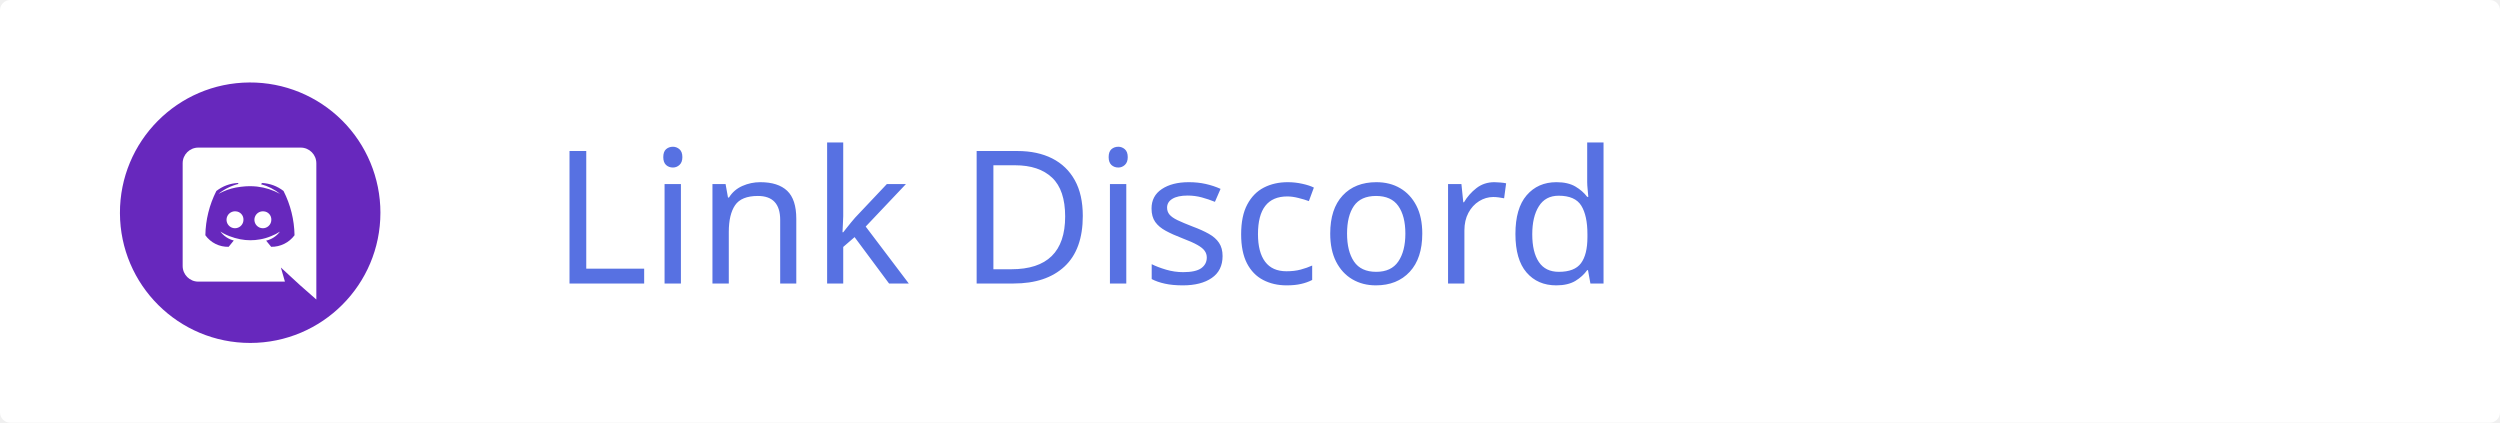
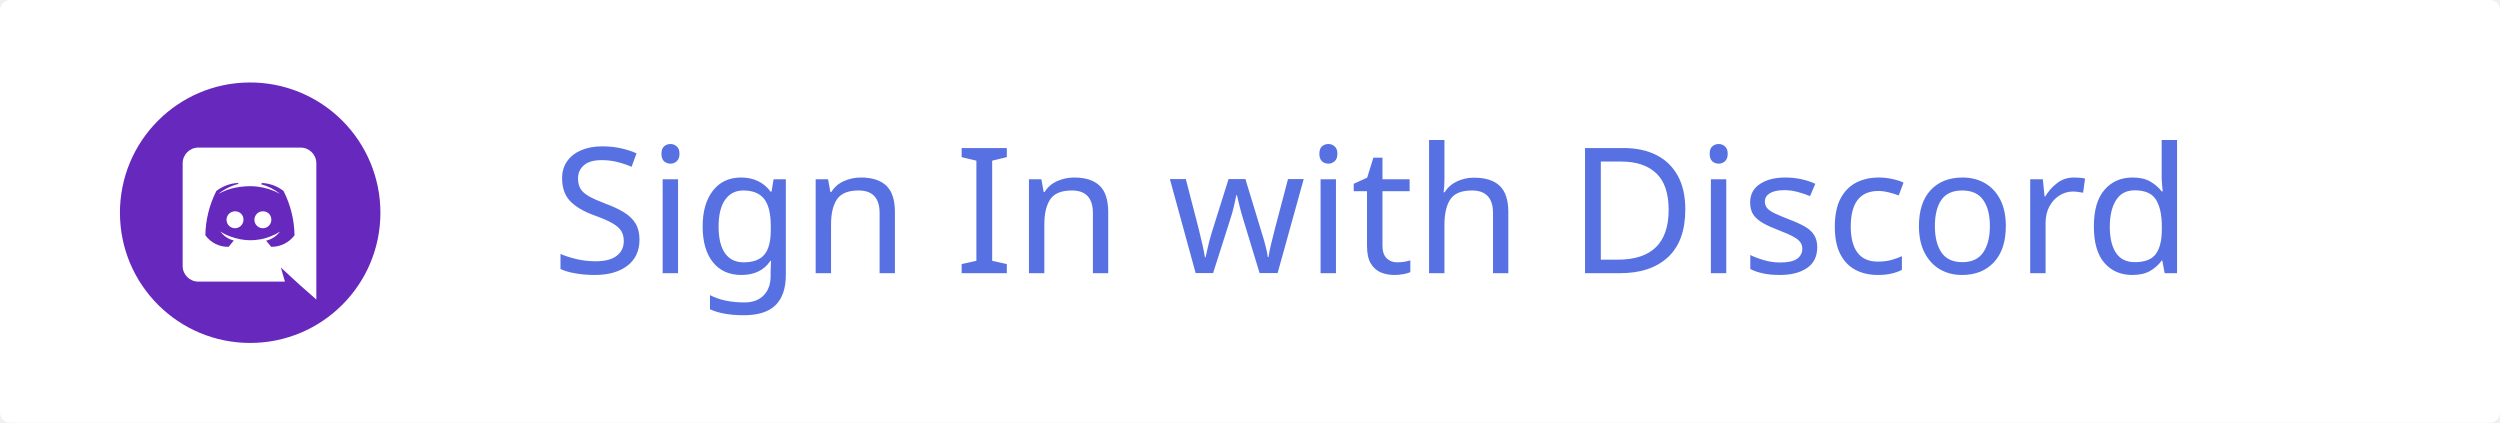
<svg xmlns="http://www.w3.org/2000/svg" width="485" height="82" viewBox="0 0 485 82">
-   <g id="Group_14" data-name="Group 14" transform="translate(-3963 -1367.849)">
+   <g id="Group_17" data-name="Group 17" transform="translate(-3963 -1367.849)">
    <g id="button-bg" transform="translate(3963 1367.349)">
      <rect id="Rectangle_431" data-name="Rectangle 431" width="485" height="82" rx="2" transform="translate(0 0.5)" fill="#fff" />
    </g>
-     <text id="Link_Discord" data-name="Link Discord" transform="translate(4070 1422.849)" fill="#5771e2" font-size="36" font-family="Futura-Medium, Futura" font-weight="500">
-       <tspan x="0" y="0">Link Discord</tspan>
+     <text id="Link_Discord" data-name="Link Discord" transform="translate(4070 1420.849)" fill="#5771e2" font-size="34" font-family="Poppins-Medium, Poppins" font-weight="500">
+       <tspan x="0" y="0">Sign In with Discord</tspan>
    </text>
    <path id="icon-discord" d="M25.4,0A25.266,25.266,0,1,0,50.8,25.266,25.266,25.266,0,0,0,25.4,0Zm6.875,38.631L31.49,35.9l1.9,1.754,1.793,1.651,3.186,2.8V15.669a3.037,3.037,0,0,0-3.037-3.036H15.473a3.037,3.037,0,0,0-3.037,3.036V35.6a3.037,3.037,0,0,0,3.037,3.036Zm-2.667-6.75-.978-1.194a4.674,4.674,0,0,0,2.682-1.754,8.5,8.5,0,0,1-1.7.87,9.791,9.791,0,0,1-2.148.634,10.434,10.434,0,0,1-3.838-.015,12.488,12.488,0,0,1-2.178-.634,8.705,8.705,0,0,1-1.082-.5l-.059-.034-.015-.006-.059-.034-.059-.044-.415-.251a4.606,4.606,0,0,0,2.593,1.739l-.993,1.223a5.377,5.377,0,0,1-4.519-2.24,19.657,19.657,0,0,1,2.134-8.592A7.353,7.353,0,0,1,23.133,19.5l.148.177a10.012,10.012,0,0,0-3.9,1.931l.874-.427a11.174,11.174,0,0,1,3.363-.929l.252-.029a12.6,12.6,0,0,1,2.993-.029,12.124,12.124,0,0,1,4.46,1.415,9.876,9.876,0,0,0-3.689-1.872l.207-.236a7.353,7.353,0,0,1,4.164,1.548,19.657,19.657,0,0,1,2.134,8.592,5.546,5.546,0,0,1-4.531,2.24ZM28.127,25a1.641,1.641,0,1,0,1.511,1.636A1.574,1.574,0,0,0,28.127,25Zm-5.408,0a1.641,1.641,0,1,0,1.511,1.636A1.574,1.574,0,0,0,22.718,25Z" transform="translate(3986 1383.849)" fill="rgba(75,0,177,0.84)" fill-rule="evenodd" />
  </g>
</svg>
